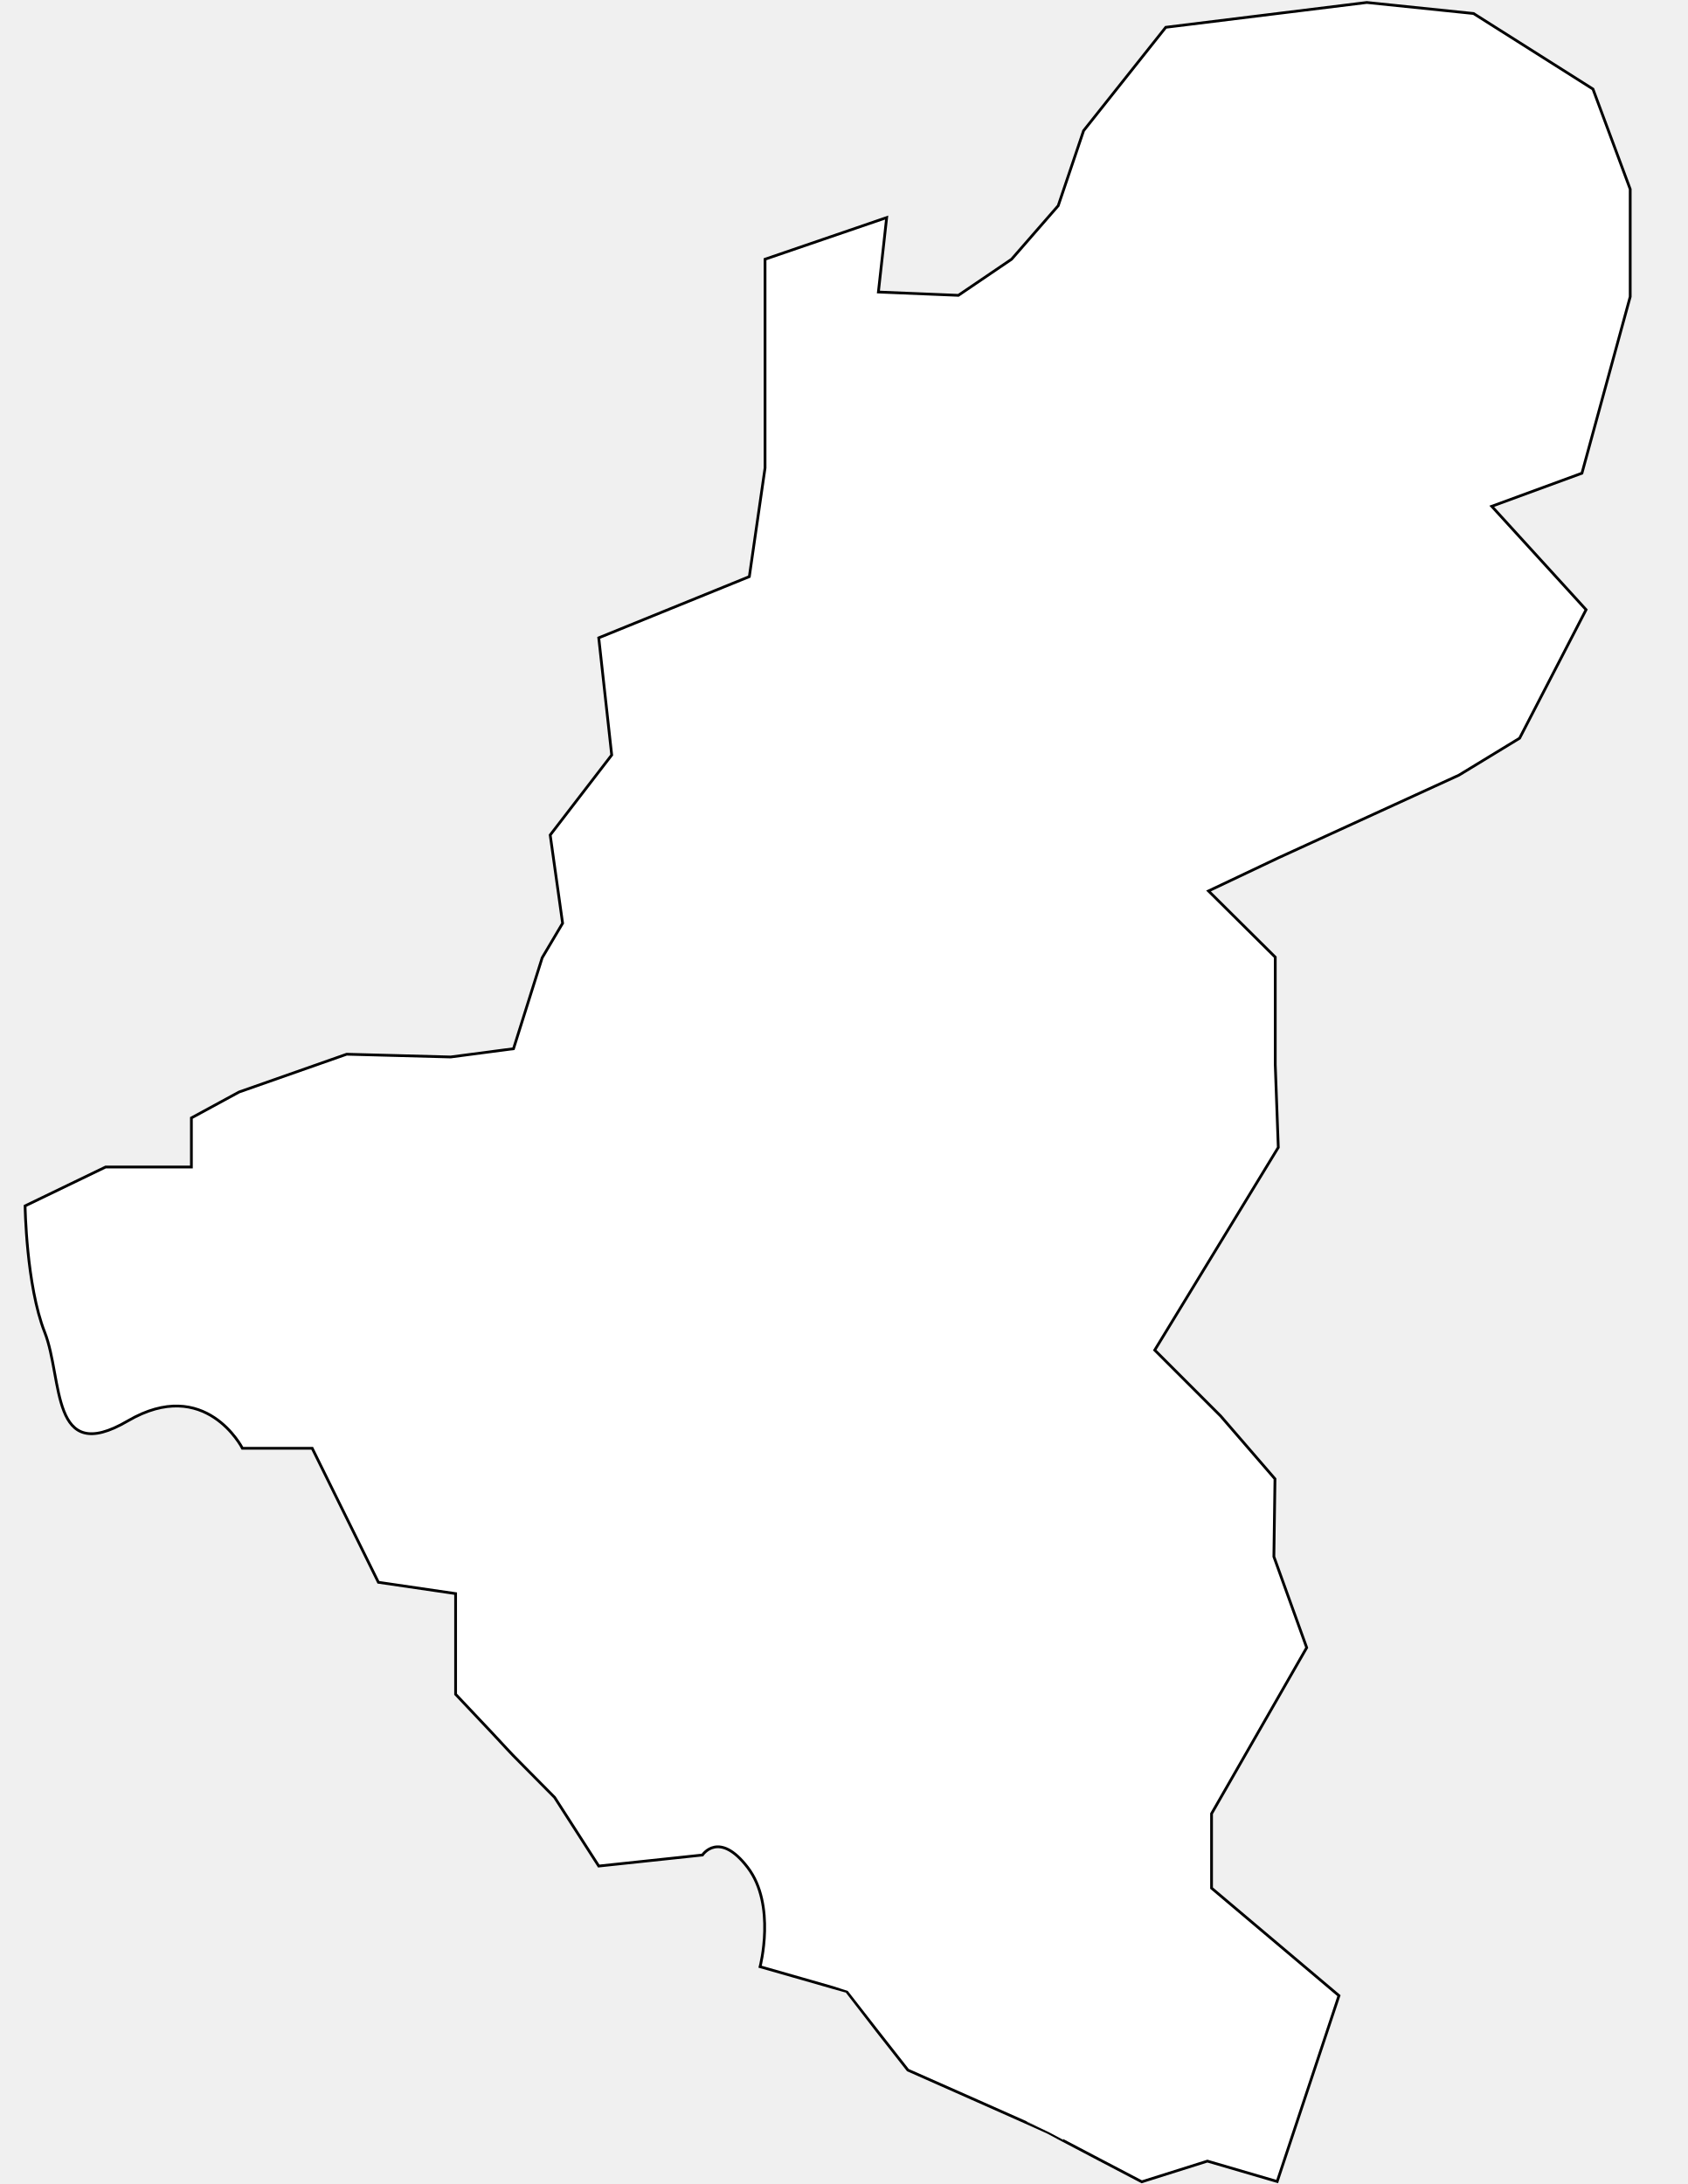
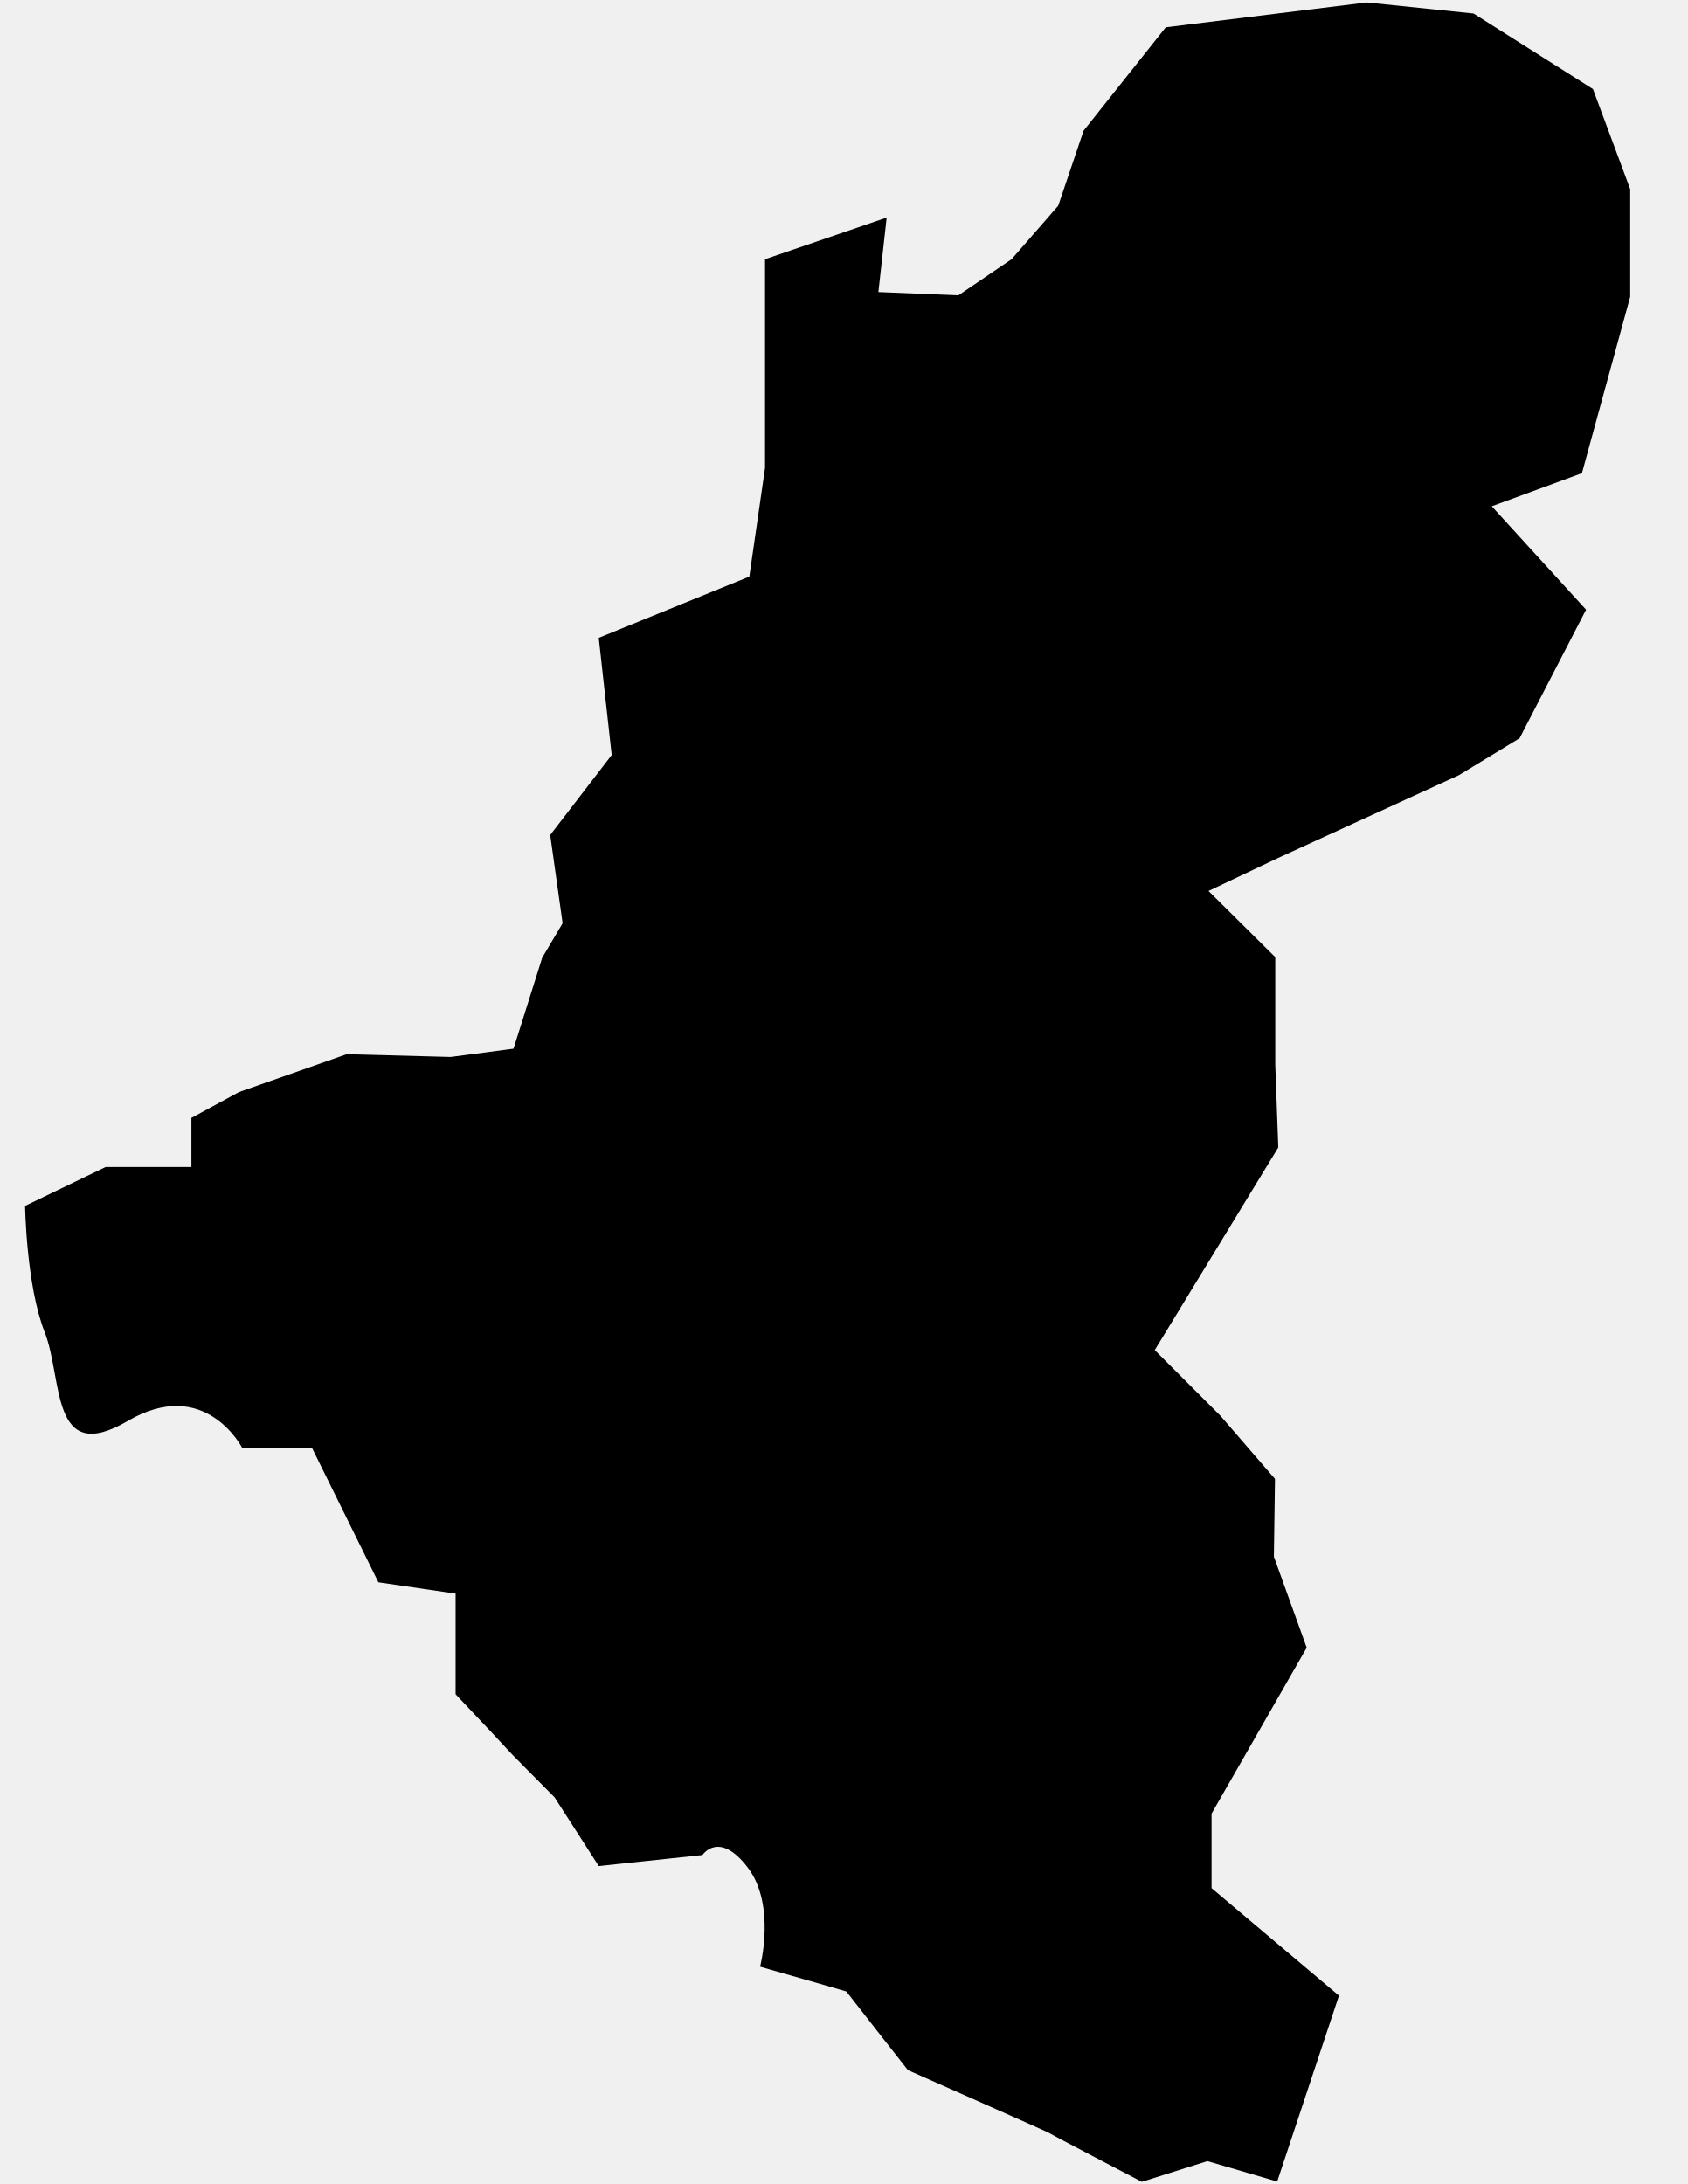
<svg xmlns="http://www.w3.org/2000/svg" version="1.1" id="Layer_1" x="0px" y="0px" viewBox="0 0 612 792" style="enable-background:new 0 0 612 792;" xml:space="preserve">
  <style type="text/css">
	.st0{fill:#FFFFFF;stroke:#010101;stroke-miterlimit:10;}
</style>
  <g id="XMLID_1_">
-     <path id="XMLID_2_" class="st0" d="M463.1,791.1l22.4-67.4l-46.2-39v-27l34.5-60.2l-11.9-33l0.4-28.2l-19.7-22.8l-23.9-23.9   l44.8-73.5l-1.1-30v-39l-24.2-24l25.3-12l65.5-30l22-13.4l24.1-46.6l-34.2-37.5l32.7-12l17.5-64V68.6l-13.5-36.3L534.3,4.9l-38.7-4   l-72.9,9l-29.8,37.5l-9.2,27.2L366.8,94l-19.3,13.1l-29-1.2l3-27L277.4,94v75.7l-5.7,39.4l-54.6,22.2l4.7,42.5l-22.3,29l4.5,32   l-7.4,12.5l-10.4,33l-22.8,3l-37.7-1L86.7,396l-17.3,9.4v17.8H38.3L9.1,437.3c0,0,0.4,28.8,7.1,45.8s1.9,48.7,30.1,32.2   s41.6,9.9,41.6,9.9h25.3l24,48.6l28,4.1v36.5c25.5,26.9,15.1,16.4,25.5,26.9c10.4,10.5,10.4,10.5,10.4,10.5l16,24.9l37.6-4   c0,0,6-9.1,16.4,4.5c10.4,13.6,4.5,36,4.5,36s31.2,8.9,31.3,9c0,0.1,22.3,28.5,22.3,28.5s50.6,22.4,50.6,22.5   c0,0.1,34.2,18,34.2,18l23.8-7.5L463.1,791.1z" />
+     <path id="XMLID_2_" className="st0" d="M463.1,791.1l22.4-67.4l-46.2-39v-27l34.5-60.2l-11.9-33l0.4-28.2l-19.7-22.8l-23.9-23.9   l44.8-73.5l-1.1-30v-39l-24.2-24l25.3-12l65.5-30l22-13.4l24.1-46.6l-34.2-37.5l32.7-12l17.5-64V68.6l-13.5-36.3L534.3,4.9l-38.7-4   l-72.9,9l-29.8,37.5l-9.2,27.2L366.8,94l-19.3,13.1l-29-1.2l3-27L277.4,94v75.7l-5.7,39.4l-54.6,22.2l4.7,42.5l-22.3,29l4.5,32   l-7.4,12.5l-10.4,33l-22.8,3l-37.7-1L86.7,396l-17.3,9.4v17.8H38.3L9.1,437.3c0,0,0.4,28.8,7.1,45.8s1.9,48.7,30.1,32.2   s41.6,9.9,41.6,9.9h25.3l24,48.6l28,4.1v36.5c25.5,26.9,15.1,16.4,25.5,26.9c10.4,10.5,10.4,10.5,10.4,10.5l16,24.9l37.6-4   c0,0,6-9.1,16.4,4.5c10.4,13.6,4.5,36,4.5,36s31.2,8.9,31.3,9c0,0.1,22.3,28.5,22.3,28.5s50.6,22.4,50.6,22.5   c0,0.1,34.2,18,34.2,18l23.8-7.5L463.1,791.1z" />
  </g>
</svg>
